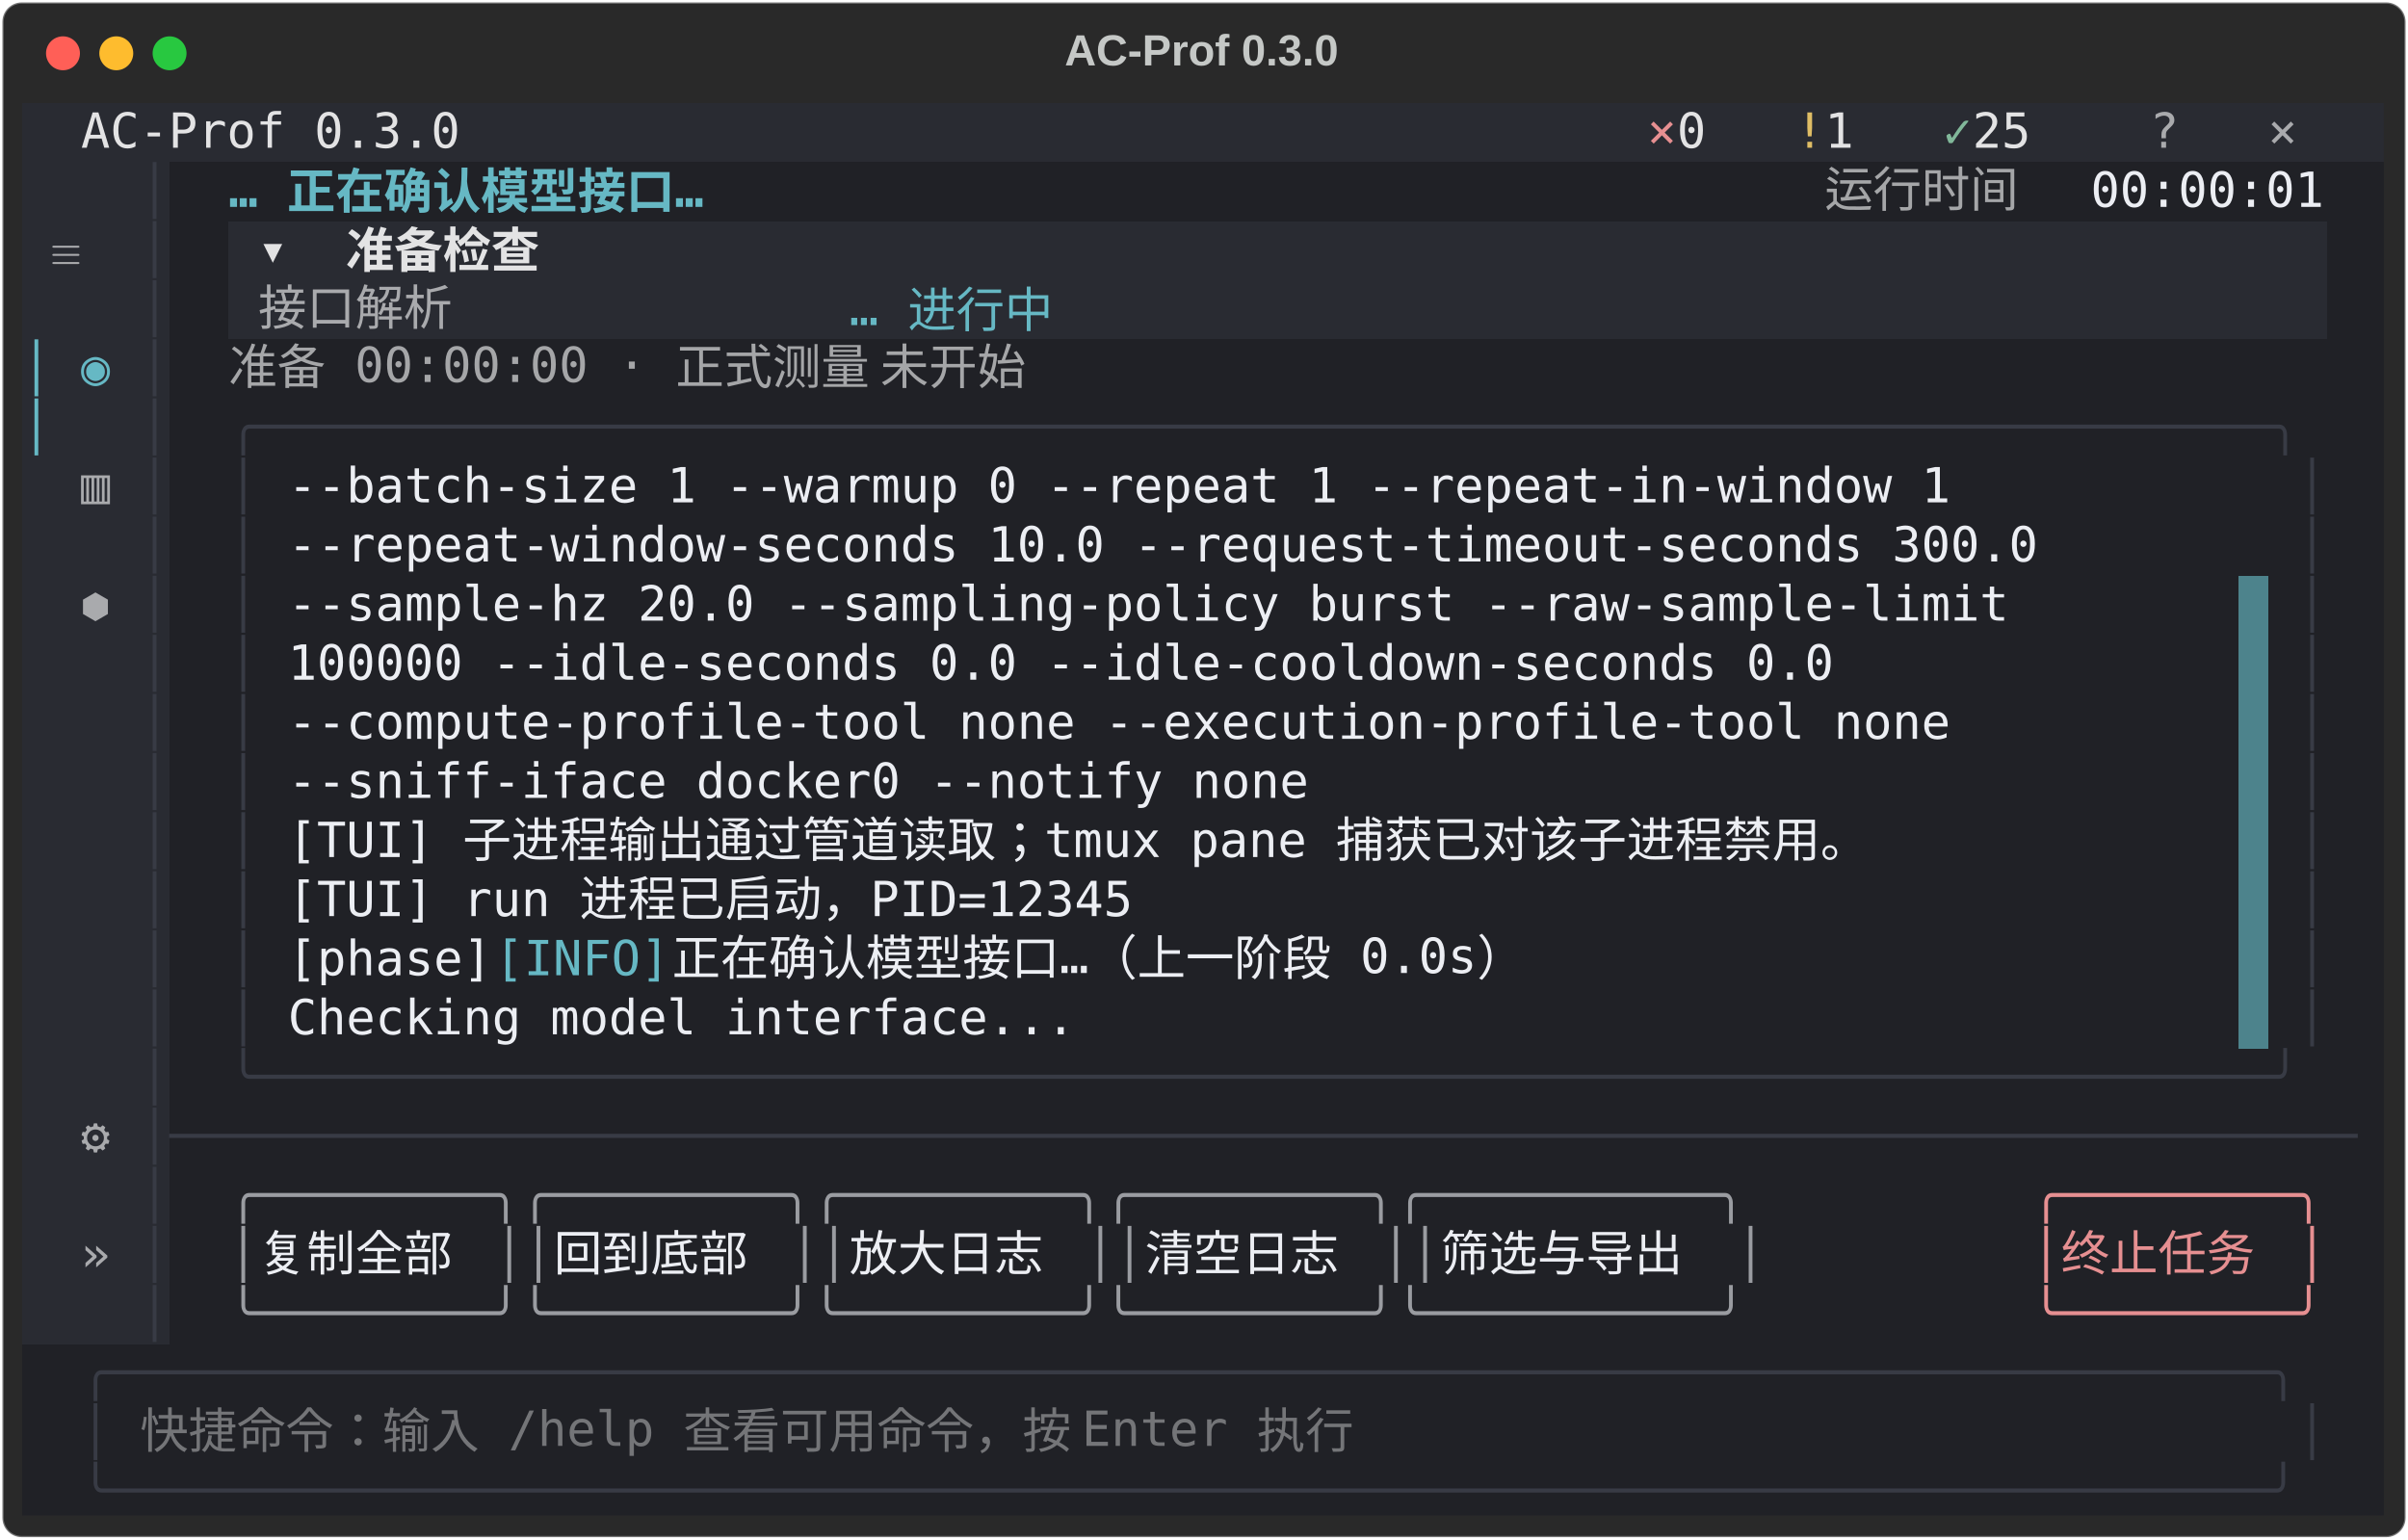
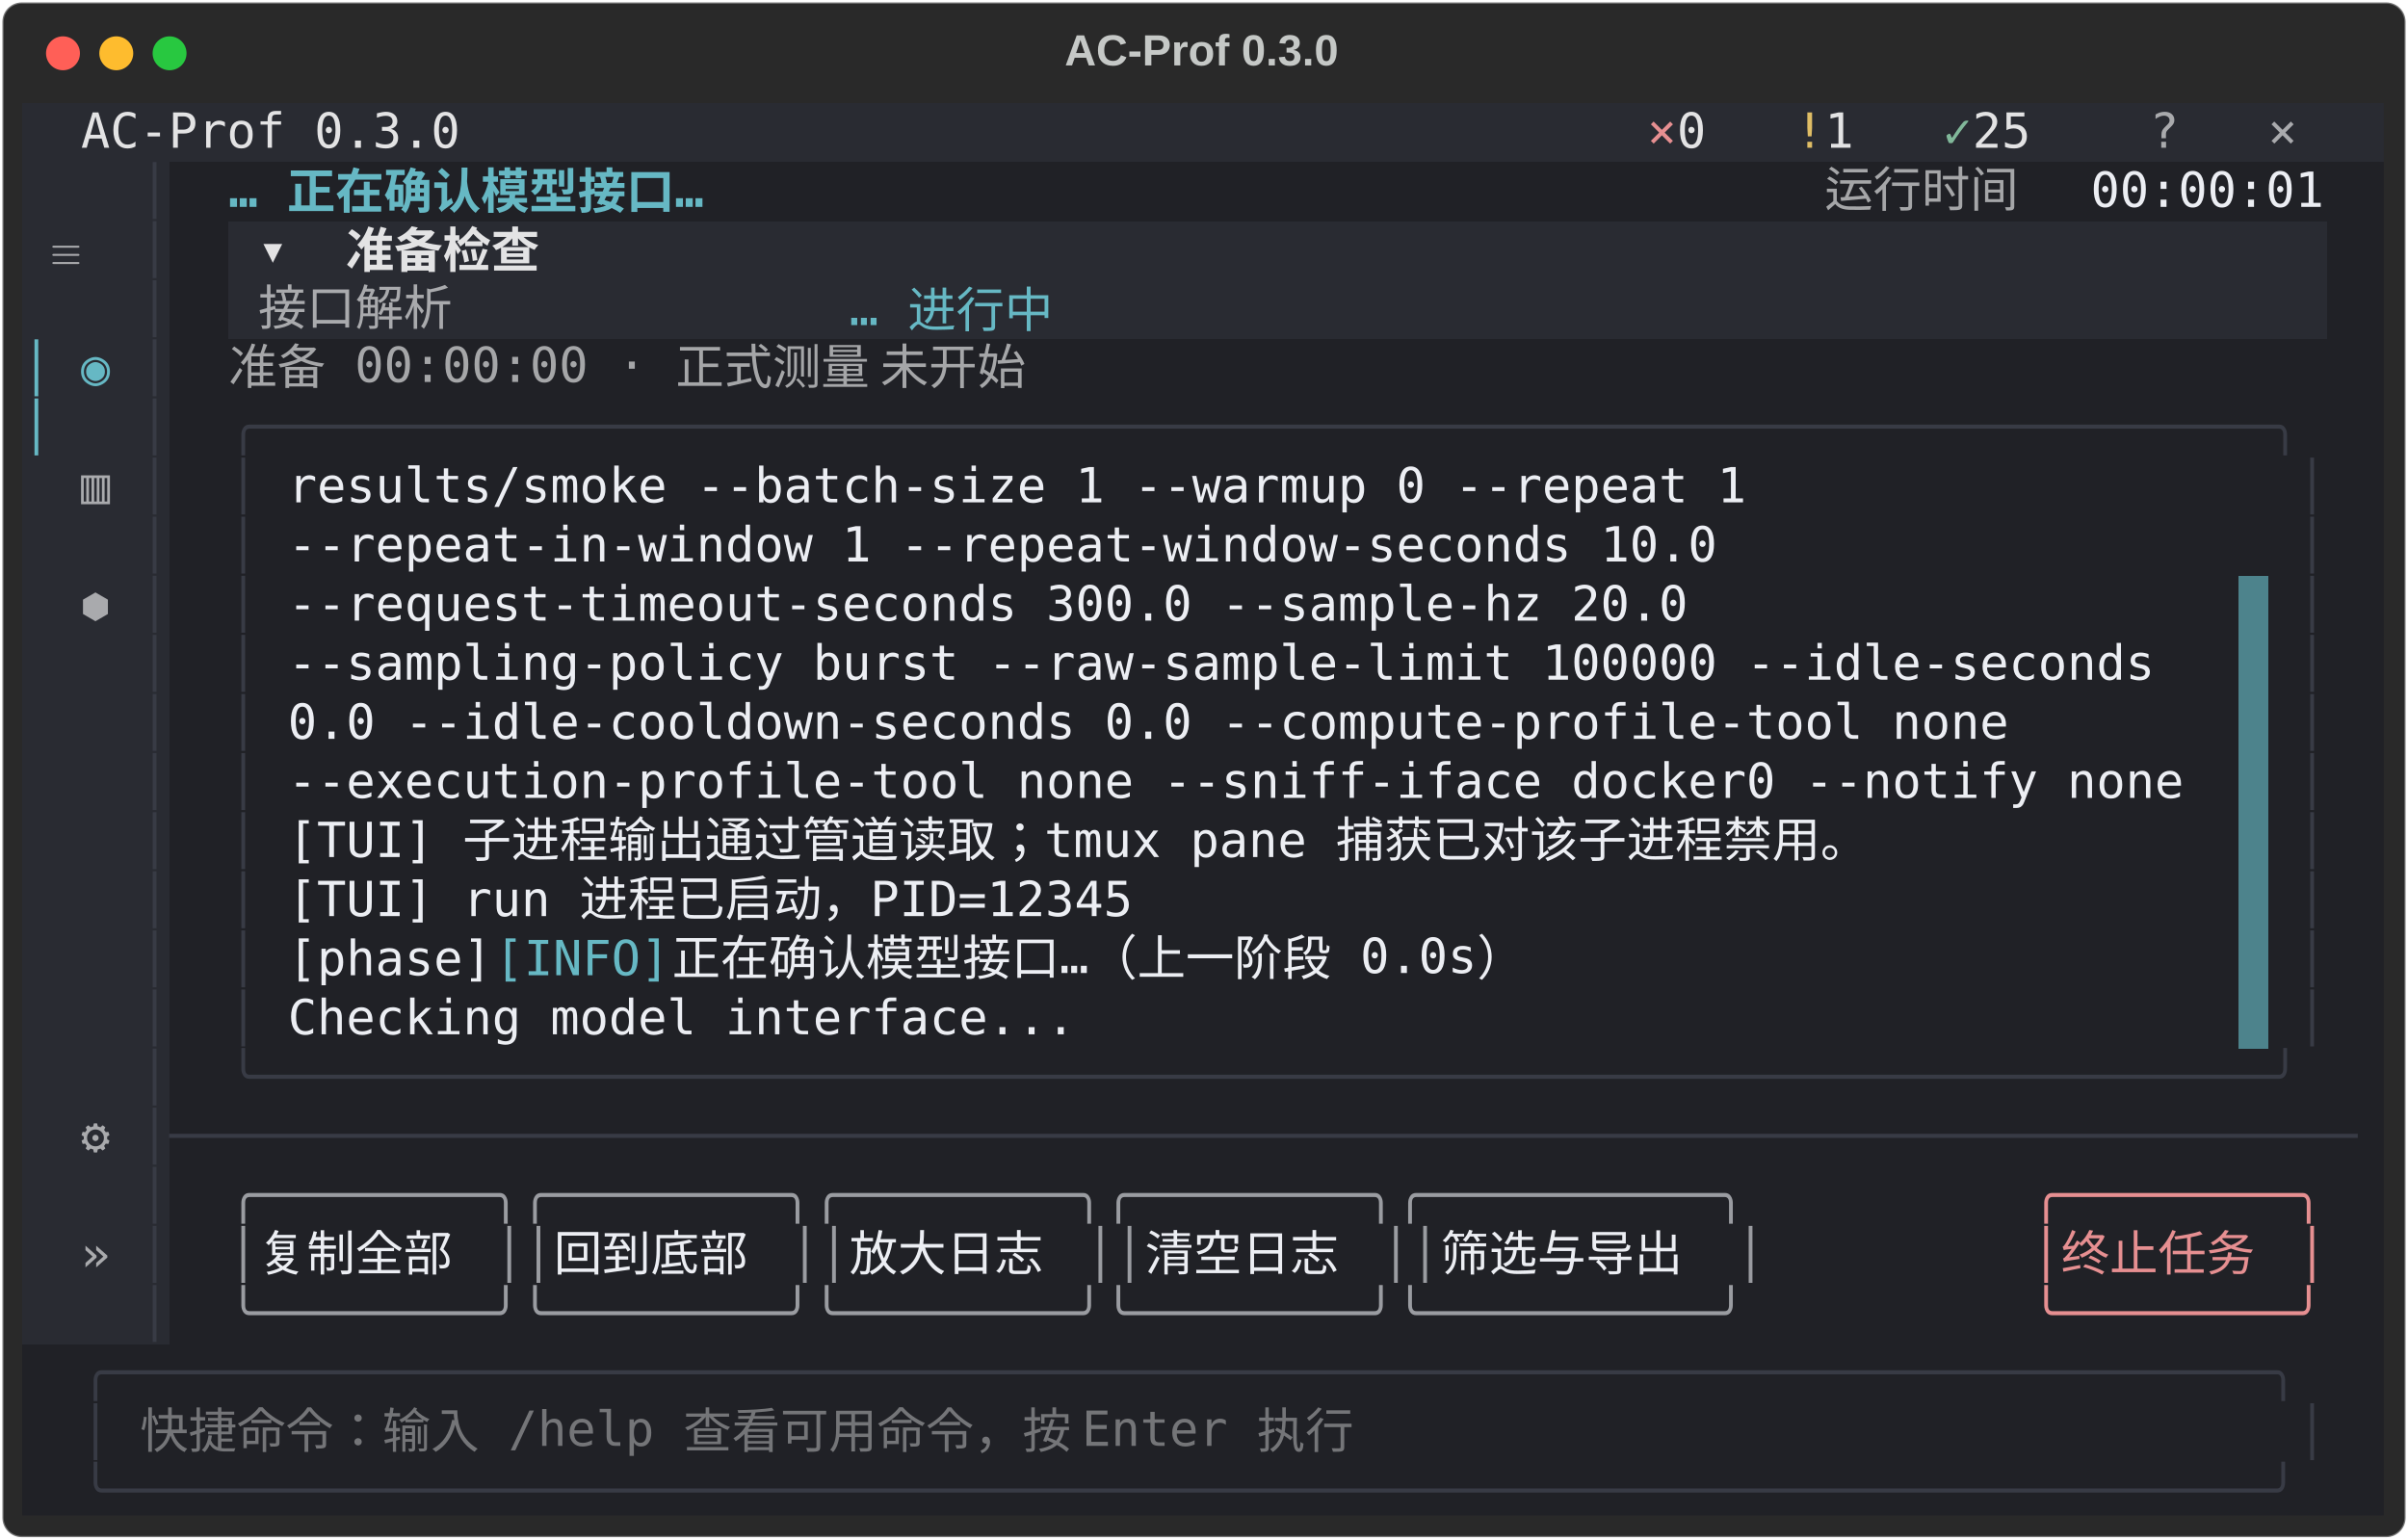
<svg xmlns="http://www.w3.org/2000/svg" class="rich-terminal" viewBox="0 0 994 635.6">
  <style>

    @font-face {
        font-family: "Fira Code";
        src: local("FiraCode-Regular"),
                url("https://cdnjs.cloudflare.com/ajax/libs/firacode/6.2.0/woff2/FiraCode-Regular.woff2") format("woff2"),
                url("https://cdnjs.cloudflare.com/ajax/libs/firacode/6.2.0/woff/FiraCode-Regular.woff") format("woff");
        font-style: normal;
        font-weight: 400;
    }
    @font-face {
        font-family: "Fira Code";
        src: local("FiraCode-Bold"),
                url("https://cdnjs.cloudflare.com/ajax/libs/firacode/6.2.0/woff2/FiraCode-Bold.woff2") format("woff2"),
                url("https://cdnjs.cloudflare.com/ajax/libs/firacode/6.2.0/woff/FiraCode-Bold.woff") format("woff");
        font-style: bold;
        font-weight: 700;
    }

    .terminal-matrix {
        font-family: Fira Code, monospace;
        font-size: 20px;
        line-height: 24.4px;
        font-variant-east-asian: full-width;
    }

    .terminal-title {
        font-size: 18px;
        font-weight: bold;
        font-family: arial;
    }

    .terminal-r1 { fill: #c5c8c6 }
.terminal-r2 { fill: #e3e3e4 }
.terminal-r3 { fill: #e68f91 }
.terminal-r4 { fill: #dfbd65 }
.terminal-r5 { fill: #81b89a }
.terminal-r6 { fill: #a9aaad }
.terminal-r7 { fill: #383b45 }
.terminal-r8 { fill: #66b8c4;font-weight: bold }
.terminal-r9 { fill: #a5a6a8 }
.terminal-r10 { fill: #eceef3 }
.terminal-r11 { fill: #292b32 }
.terminal-r12 { fill: #e3e3e4;font-weight: bold }
.terminal-r13 { fill: #66b8c4 }
.terminal-r14 { fill: #9a9ca1 }
.terminal-r15 { fill: #747578 }
    </style>
  <defs>
    <clipPath id="terminal-clip-terminal">
      <rect x="0" y="0" width="975.0" height="584.6" />
    </clipPath>
    <clipPath id="terminal-line-0">
      <rect x="0" y="1.5" width="976" height="24.65" />
    </clipPath>
    <clipPath id="terminal-line-1">
      <rect x="0" y="25.9" width="976" height="24.65" />
    </clipPath>
    <clipPath id="terminal-line-2">
      <rect x="0" y="50.3" width="976" height="24.65" />
    </clipPath>
    <clipPath id="terminal-line-3">
      <rect x="0" y="74.7" width="976" height="24.65" />
    </clipPath>
    <clipPath id="terminal-line-4">
      <rect x="0" y="99.1" width="976" height="24.65" />
    </clipPath>
    <clipPath id="terminal-line-5">
      <rect x="0" y="123.5" width="976" height="24.65" />
    </clipPath>
    <clipPath id="terminal-line-6">
      <rect x="0" y="147.9" width="976" height="24.65" />
    </clipPath>
    <clipPath id="terminal-line-7">
      <rect x="0" y="172.3" width="976" height="24.65" />
    </clipPath>
    <clipPath id="terminal-line-8">
      <rect x="0" y="196.7" width="976" height="24.65" />
    </clipPath>
    <clipPath id="terminal-line-9">
      <rect x="0" y="221.1" width="976" height="24.65" />
    </clipPath>
    <clipPath id="terminal-line-10">
      <rect x="0" y="245.5" width="976" height="24.65" />
    </clipPath>
    <clipPath id="terminal-line-11">
      <rect x="0" y="269.9" width="976" height="24.65" />
    </clipPath>
    <clipPath id="terminal-line-12">
      <rect x="0" y="294.3" width="976" height="24.65" />
    </clipPath>
    <clipPath id="terminal-line-13">
      <rect x="0" y="318.7" width="976" height="24.65" />
    </clipPath>
    <clipPath id="terminal-line-14">
      <rect x="0" y="343.1" width="976" height="24.65" />
    </clipPath>
    <clipPath id="terminal-line-15">
      <rect x="0" y="367.5" width="976" height="24.65" />
    </clipPath>
    <clipPath id="terminal-line-16">
      <rect x="0" y="391.9" width="976" height="24.65" />
    </clipPath>
    <clipPath id="terminal-line-17">
      <rect x="0" y="416.3" width="976" height="24.65" />
    </clipPath>
    <clipPath id="terminal-line-18">
      <rect x="0" y="440.7" width="976" height="24.65" />
    </clipPath>
    <clipPath id="terminal-line-19">
      <rect x="0" y="465.1" width="976" height="24.65" />
    </clipPath>
    <clipPath id="terminal-line-20">
      <rect x="0" y="489.5" width="976" height="24.65" />
    </clipPath>
    <clipPath id="terminal-line-21">
      <rect x="0" y="513.9" width="976" height="24.65" />
    </clipPath>
    <clipPath id="terminal-line-22">
      <rect x="0" y="538.3" width="976" height="24.65" />
    </clipPath>
  </defs>
  <rect fill="#292929" stroke="rgba(255,255,255,0.35)" stroke-width="1" x="1" y="1" width="992" height="633.6" rx="8" />
  <text class="terminal-title" fill="#c5c8c6" text-anchor="middle" x="496" y="27">AC-Prof 0.3.0</text>
  <g transform="translate(26,22)">
    <circle cx="0" cy="0" r="7" fill="#ff5f57" />
    <circle cx="22" cy="0" r="7" fill="#febc2e" />
    <circle cx="44" cy="0" r="7" fill="#28c840" />
  </g>
  <g transform="translate(9, 41)" clip-path="url(#terminal-clip-terminal)">
    <rect fill="#292b32" x="0" y="1.5" width="24.4" height="24.65" shape-rendering="crispEdges" />
    <rect fill="#292b32" x="24.4" y="1.5" width="158.6" height="24.65" shape-rendering="crispEdges" />
    <rect fill="#292b32" x="183" y="1.5" width="439.2" height="24.65" shape-rendering="crispEdges" />
    <rect fill="#292b32" x="622.2" y="1.5" width="48.8" height="24.65" shape-rendering="crispEdges" />
    <rect fill="#292b32" x="671" y="1.5" width="12.2" height="24.65" shape-rendering="crispEdges" />
    <rect fill="#292b32" x="683.2" y="1.5" width="24.4" height="24.65" shape-rendering="crispEdges" />
    <rect fill="#292b32" x="707.6" y="1.5" width="24.4" height="24.65" shape-rendering="crispEdges" />
    <rect fill="#292b32" x="732" y="1.5" width="12.2" height="24.65" shape-rendering="crispEdges" />
    <rect fill="#292b32" x="744.2" y="1.5" width="24.4" height="24.65" shape-rendering="crispEdges" />
    <rect fill="#292b32" x="768.6" y="1.5" width="24.4" height="24.65" shape-rendering="crispEdges" />
    <rect fill="#292b32" x="793" y="1.5" width="12.2" height="24.65" shape-rendering="crispEdges" />
    <rect fill="#292b32" x="805.2" y="1.5" width="36.6" height="24.65" shape-rendering="crispEdges" />
    <rect fill="#292b32" x="841.8" y="1.5" width="36.6" height="24.65" shape-rendering="crispEdges" />
    <rect fill="#292b32" x="878.4" y="1.5" width="36.6" height="24.65" shape-rendering="crispEdges" />
    <rect fill="#292b32" x="915" y="1.5" width="12.2" height="24.65" shape-rendering="crispEdges" />
    <rect fill="#292b32" x="927.2" y="1.5" width="36.6" height="24.65" shape-rendering="crispEdges" />
    <rect fill="#292b32" x="963.8" y="1.5" width="12.2" height="24.65" shape-rendering="crispEdges" />
    <rect fill="#292b32" x="0" y="25.9" width="48.8" height="24.65" shape-rendering="crispEdges" />
    <rect fill="#292b32" x="48.8" y="25.9" width="12.2" height="24.65" shape-rendering="crispEdges" />
    <rect fill="#202126" x="61" y="25.9" width="24.4" height="24.65" shape-rendering="crispEdges" />
    <rect fill="#202126" x="85.4" y="25.9" width="231.8" height="24.65" shape-rendering="crispEdges" />
    <rect fill="#202126" x="317.2" y="25.9" width="427" height="24.65" shape-rendering="crispEdges" />
    <rect fill="#202126" x="744.2" y="25.9" width="97.6" height="24.65" shape-rendering="crispEdges" />
    <rect fill="#202126" x="841.8" y="25.9" width="12.2" height="24.65" shape-rendering="crispEdges" />
    <rect fill="#202126" x="854" y="25.9" width="97.6" height="24.65" shape-rendering="crispEdges" />
    <rect fill="#202126" x="951.6" y="25.9" width="24.4" height="24.65" shape-rendering="crispEdges" />
    <rect fill="#292b32" x="0" y="50.3" width="12.2" height="24.65" shape-rendering="crispEdges" />
    <rect fill="#292b32" x="12.2" y="50.3" width="24.4" height="24.65" shape-rendering="crispEdges" />
    <rect fill="#292b32" x="36.6" y="50.3" width="12.2" height="24.65" shape-rendering="crispEdges" />
    <rect fill="#292b32" x="48.8" y="50.3" width="12.2" height="24.65" shape-rendering="crispEdges" />
    <rect fill="#202126" x="61" y="50.3" width="24.4" height="24.65" shape-rendering="crispEdges" />
    <rect fill="#292b32" x="85.4" y="50.3" width="12.2" height="24.65" shape-rendering="crispEdges" />
    <rect fill="#292b32" x="97.6" y="50.3" width="134.2" height="24.65" shape-rendering="crispEdges" />
    <rect fill="#292b32" x="231.8" y="50.3" width="719.8" height="24.65" shape-rendering="crispEdges" />
    <rect fill="#202126" x="951.6" y="50.3" width="24.4" height="24.65" shape-rendering="crispEdges" />
    <rect fill="#292b32" x="0" y="74.7" width="12.2" height="24.65" shape-rendering="crispEdges" />
    <rect fill="#292b32" x="12.2" y="74.7" width="36.6" height="24.65" shape-rendering="crispEdges" />
    <rect fill="#292b32" x="48.8" y="74.7" width="12.2" height="24.65" shape-rendering="crispEdges" />
    <rect fill="#202126" x="61" y="74.7" width="24.4" height="24.65" shape-rendering="crispEdges" />
    <rect fill="#292b32" x="85.4" y="74.7" width="12.2" height="24.65" shape-rendering="crispEdges" />
    <rect fill="#292b32" x="97.6" y="74.7" width="97.6" height="24.65" shape-rendering="crispEdges" />
    <rect fill="#292b32" x="195.2" y="74.7" width="146.4" height="24.65" shape-rendering="crispEdges" />
    <rect fill="#292b32" x="341.6" y="74.7" width="97.6" height="24.65" shape-rendering="crispEdges" />
    <rect fill="#292b32" x="439.2" y="74.7" width="512.4" height="24.65" shape-rendering="crispEdges" />
    <rect fill="#202126" x="951.6" y="74.7" width="24.4" height="24.65" shape-rendering="crispEdges" />
    <rect fill="#292b32" x="0" y="99.1" width="12.2" height="24.65" shape-rendering="crispEdges" />
    <rect fill="#292b32" x="12.2" y="99.1" width="12.2" height="24.65" shape-rendering="crispEdges" />
    <rect fill="#292b32" x="24.4" y="99.1" width="12.2" height="24.65" shape-rendering="crispEdges" />
    <rect fill="#292b32" x="36.6" y="99.1" width="12.2" height="24.65" shape-rendering="crispEdges" />
    <rect fill="#292b32" x="48.8" y="99.1" width="12.2" height="24.65" shape-rendering="crispEdges" />
    <rect fill="#202126" x="61" y="99.1" width="24.4" height="24.65" shape-rendering="crispEdges" />
    <rect fill="#202126" x="85.4" y="99.1" width="378.2" height="24.65" shape-rendering="crispEdges" />
    <rect fill="#202126" x="463.6" y="99.1" width="512.4" height="24.65" shape-rendering="crispEdges" />
    <rect fill="#292b32" x="0" y="123.5" width="12.2" height="24.65" shape-rendering="crispEdges" />
    <rect fill="#292b32" x="12.2" y="123.5" width="36.6" height="24.65" shape-rendering="crispEdges" />
    <rect fill="#292b32" x="48.8" y="123.5" width="12.2" height="24.65" shape-rendering="crispEdges" />
    <rect fill="#202126" x="61" y="123.5" width="24.4" height="24.65" shape-rendering="crispEdges" />
    <rect fill="#202126" x="85.4" y="123.5" width="866.2" height="24.65" shape-rendering="crispEdges" />
    <rect fill="#202126" x="951.6" y="123.5" width="24.4" height="24.65" shape-rendering="crispEdges" />
    <rect fill="#292b32" x="0" y="147.9" width="12.2" height="24.65" shape-rendering="crispEdges" />
    <rect fill="#292b32" x="12.2" y="147.9" width="12.2" height="24.65" shape-rendering="crispEdges" />
    <rect fill="#292b32" x="24.4" y="147.9" width="12.2" height="24.65" shape-rendering="crispEdges" />
    <rect fill="#292b32" x="36.6" y="147.9" width="12.2" height="24.65" shape-rendering="crispEdges" />
    <rect fill="#292b32" x="48.8" y="147.9" width="12.2" height="24.65" shape-rendering="crispEdges" />
    <rect fill="#202126" x="61" y="147.9" width="24.4" height="24.65" shape-rendering="crispEdges" />
    <rect fill="#202126" x="85.4" y="147.9" width="12.2" height="24.65" shape-rendering="crispEdges" />
    <rect fill="#202126" x="97.6" y="147.9" width="12.2" height="24.65" shape-rendering="crispEdges" />
    <rect fill="#202126" x="109.8" y="147.9" width="805.2" height="24.65" shape-rendering="crispEdges" />
    <rect fill="#202126" x="915" y="147.9" width="12.2" height="24.65" shape-rendering="crispEdges" />
    <rect fill="#202126" x="927.2" y="147.9" width="12.2" height="24.65" shape-rendering="crispEdges" />
    <rect fill="#202126" x="939.4" y="147.9" width="12.2" height="24.65" shape-rendering="crispEdges" />
    <rect fill="#202126" x="951.6" y="147.9" width="24.4" height="24.65" shape-rendering="crispEdges" />
    <rect fill="#292b32" x="0" y="172.3" width="12.2" height="24.65" shape-rendering="crispEdges" />
    <rect fill="#292b32" x="12.2" y="172.3" width="36.6" height="24.65" shape-rendering="crispEdges" />
    <rect fill="#292b32" x="48.8" y="172.3" width="12.2" height="24.65" shape-rendering="crispEdges" />
    <rect fill="#202126" x="61" y="172.3" width="24.4" height="24.65" shape-rendering="crispEdges" />
    <rect fill="#202126" x="85.4" y="172.3" width="12.2" height="24.65" shape-rendering="crispEdges" />
    <rect fill="#202126" x="97.6" y="172.3" width="12.2" height="24.65" shape-rendering="crispEdges" />
    <rect fill="#202126" x="109.8" y="172.3" width="805.2" height="24.65" shape-rendering="crispEdges" />
    <rect fill="#202126" x="915" y="172.3" width="12.2" height="24.65" shape-rendering="crispEdges" />
    <rect fill="#202126" x="927.2" y="172.3" width="12.2" height="24.65" shape-rendering="crispEdges" />
    <rect fill="#202126" x="939.4" y="172.3" width="12.2" height="24.65" shape-rendering="crispEdges" />
    <rect fill="#202126" x="951.6" y="172.3" width="24.4" height="24.65" shape-rendering="crispEdges" />
    <rect fill="#292b32" x="0" y="196.7" width="12.2" height="24.65" shape-rendering="crispEdges" />
    <rect fill="#292b32" x="12.2" y="196.7" width="12.2" height="24.65" shape-rendering="crispEdges" />
    <rect fill="#292b32" x="24.4" y="196.7" width="12.2" height="24.65" shape-rendering="crispEdges" />
    <rect fill="#292b32" x="36.6" y="196.7" width="12.2" height="24.65" shape-rendering="crispEdges" />
    <rect fill="#292b32" x="48.8" y="196.7" width="12.2" height="24.65" shape-rendering="crispEdges" />
    <rect fill="#202126" x="61" y="196.7" width="24.4" height="24.65" shape-rendering="crispEdges" />
    <rect fill="#202126" x="85.4" y="196.7" width="12.2" height="24.65" shape-rendering="crispEdges" />
    <rect fill="#202126" x="97.6" y="196.7" width="12.2" height="24.65" shape-rendering="crispEdges" />
    <rect fill="#202126" x="109.8" y="196.7" width="805.2" height="24.65" shape-rendering="crispEdges" />
    <rect fill="#4d838c" x="915" y="196.7" width="12.2" height="24.65" shape-rendering="crispEdges" />
    <rect fill="#202126" x="927.2" y="196.7" width="12.2" height="24.65" shape-rendering="crispEdges" />
    <rect fill="#202126" x="939.4" y="196.7" width="12.2" height="24.65" shape-rendering="crispEdges" />
    <rect fill="#202126" x="951.6" y="196.7" width="24.4" height="24.65" shape-rendering="crispEdges" />
    <rect fill="#292b32" x="0" y="221.1" width="12.2" height="24.65" shape-rendering="crispEdges" />
    <rect fill="#292b32" x="12.2" y="221.1" width="36.6" height="24.65" shape-rendering="crispEdges" />
    <rect fill="#292b32" x="48.8" y="221.1" width="12.2" height="24.65" shape-rendering="crispEdges" />
    <rect fill="#202126" x="61" y="221.1" width="24.4" height="24.65" shape-rendering="crispEdges" />
    <rect fill="#202126" x="85.4" y="221.1" width="12.2" height="24.65" shape-rendering="crispEdges" />
    <rect fill="#202126" x="97.6" y="221.1" width="12.2" height="24.65" shape-rendering="crispEdges" />
    <rect fill="#202126" x="109.8" y="221.1" width="805.2" height="24.65" shape-rendering="crispEdges" />
    <rect fill="#4d838c" x="915" y="221.1" width="12.2" height="24.65" shape-rendering="crispEdges" />
    <rect fill="#202126" x="927.2" y="221.1" width="12.2" height="24.65" shape-rendering="crispEdges" />
    <rect fill="#202126" x="939.4" y="221.1" width="12.2" height="24.65" shape-rendering="crispEdges" />
    <rect fill="#202126" x="951.6" y="221.1" width="24.4" height="24.65" shape-rendering="crispEdges" />
    <rect fill="#292b32" x="0" y="245.5" width="48.8" height="24.65" shape-rendering="crispEdges" />
    <rect fill="#292b32" x="48.8" y="245.5" width="12.2" height="24.65" shape-rendering="crispEdges" />
    <rect fill="#202126" x="61" y="245.5" width="24.4" height="24.65" shape-rendering="crispEdges" />
    <rect fill="#202126" x="85.4" y="245.5" width="12.2" height="24.65" shape-rendering="crispEdges" />
    <rect fill="#202126" x="97.6" y="245.5" width="12.2" height="24.65" shape-rendering="crispEdges" />
    <rect fill="#202126" x="109.8" y="245.5" width="805.2" height="24.65" shape-rendering="crispEdges" />
    <rect fill="#4d838c" x="915" y="245.5" width="12.2" height="24.65" shape-rendering="crispEdges" />
    <rect fill="#202126" x="927.2" y="245.5" width="12.2" height="24.65" shape-rendering="crispEdges" />
    <rect fill="#202126" x="939.4" y="245.5" width="12.2" height="24.65" shape-rendering="crispEdges" />
    <rect fill="#202126" x="951.6" y="245.5" width="24.4" height="24.65" shape-rendering="crispEdges" />
    <rect fill="#292b32" x="0" y="269.9" width="0" height="24.65" shape-rendering="crispEdges" />
    <rect fill="#292b32" x="0" y="269.9" width="48.8" height="24.65" shape-rendering="crispEdges" />
    <rect fill="#292b32" x="48.8" y="269.9" width="12.2" height="24.65" shape-rendering="crispEdges" />
    <rect fill="#202126" x="61" y="269.9" width="24.4" height="24.65" shape-rendering="crispEdges" />
    <rect fill="#202126" x="85.4" y="269.9" width="12.2" height="24.65" shape-rendering="crispEdges" />
    <rect fill="#202126" x="97.6" y="269.9" width="12.2" height="24.65" shape-rendering="crispEdges" />
    <rect fill="#202126" x="109.8" y="269.9" width="805.2" height="24.65" shape-rendering="crispEdges" />
    <rect fill="#4d838c" x="915" y="269.9" width="12.2" height="24.65" shape-rendering="crispEdges" />
    <rect fill="#202126" x="927.2" y="269.9" width="12.2" height="24.65" shape-rendering="crispEdges" />
    <rect fill="#202126" x="939.4" y="269.9" width="12.2" height="24.65" shape-rendering="crispEdges" />
    <rect fill="#202126" x="951.6" y="269.9" width="24.4" height="24.65" shape-rendering="crispEdges" />
    <rect fill="#292b32" x="0" y="294.3" width="48.8" height="24.65" shape-rendering="crispEdges" />
    <rect fill="#292b32" x="48.8" y="294.3" width="12.2" height="24.65" shape-rendering="crispEdges" />
    <rect fill="#202126" x="61" y="294.3" width="24.4" height="24.65" shape-rendering="crispEdges" />
    <rect fill="#202126" x="85.4" y="294.3" width="12.2" height="24.65" shape-rendering="crispEdges" />
    <rect fill="#202126" x="97.6" y="294.3" width="12.2" height="24.65" shape-rendering="crispEdges" />
    <rect fill="#202126" x="109.8" y="294.3" width="805.2" height="24.65" shape-rendering="crispEdges" />
    <rect fill="#4d838c" x="915" y="294.3" width="12.2" height="24.65" shape-rendering="crispEdges" />
    <rect fill="#202126" x="927.2" y="294.3" width="12.2" height="24.65" shape-rendering="crispEdges" />
    <rect fill="#202126" x="939.4" y="294.3" width="12.2" height="24.65" shape-rendering="crispEdges" />
    <rect fill="#202126" x="951.6" y="294.3" width="24.4" height="24.65" shape-rendering="crispEdges" />
    <rect fill="#292b32" x="0" y="318.7" width="48.8" height="24.65" shape-rendering="crispEdges" />
    <rect fill="#292b32" x="48.8" y="318.7" width="12.2" height="24.65" shape-rendering="crispEdges" />
    <rect fill="#202126" x="61" y="318.7" width="24.4" height="24.65" shape-rendering="crispEdges" />
    <rect fill="#202126" x="85.4" y="318.7" width="12.2" height="24.65" shape-rendering="crispEdges" />
    <rect fill="#202126" x="97.6" y="318.7" width="12.2" height="24.65" shape-rendering="crispEdges" />
    <rect fill="#202126" x="109.8" y="318.7" width="805.2" height="24.65" shape-rendering="crispEdges" />
    <rect fill="#4d838c" x="915" y="318.7" width="12.2" height="24.65" shape-rendering="crispEdges" />
    <rect fill="#202126" x="927.2" y="318.7" width="12.2" height="24.65" shape-rendering="crispEdges" />
    <rect fill="#202126" x="939.4" y="318.7" width="12.2" height="24.65" shape-rendering="crispEdges" />
    <rect fill="#202126" x="951.6" y="318.7" width="24.4" height="24.65" shape-rendering="crispEdges" />
    <rect fill="#292b32" x="0" y="343.1" width="48.8" height="24.65" shape-rendering="crispEdges" />
    <rect fill="#292b32" x="48.8" y="343.1" width="12.2" height="24.65" shape-rendering="crispEdges" />
    <rect fill="#202126" x="61" y="343.1" width="24.4" height="24.65" shape-rendering="crispEdges" />
    <rect fill="#202126" x="85.4" y="343.1" width="12.2" height="24.65" shape-rendering="crispEdges" />
    <rect fill="#202126" x="97.6" y="343.1" width="12.2" height="24.65" shape-rendering="crispEdges" />
    <rect fill="#202126" x="109.8" y="343.1" width="85.4" height="24.65" shape-rendering="crispEdges" />
    <rect fill="#202126" x="195.2" y="343.1" width="73.2" height="24.65" shape-rendering="crispEdges" />
    <rect fill="#202126" x="268.4" y="343.1" width="646.6" height="24.65" shape-rendering="crispEdges" />
    <rect fill="#4d838c" x="915" y="343.1" width="12.2" height="24.65" shape-rendering="crispEdges" />
    <rect fill="#202126" x="927.2" y="343.1" width="12.2" height="24.65" shape-rendering="crispEdges" />
    <rect fill="#202126" x="939.4" y="343.1" width="12.2" height="24.65" shape-rendering="crispEdges" />
    <rect fill="#202126" x="951.6" y="343.1" width="24.4" height="24.65" shape-rendering="crispEdges" />
    <rect fill="#292b32" x="0" y="367.5" width="48.8" height="24.65" shape-rendering="crispEdges" />
    <rect fill="#292b32" x="48.8" y="367.5" width="12.2" height="24.65" shape-rendering="crispEdges" />
    <rect fill="#202126" x="61" y="367.5" width="24.4" height="24.65" shape-rendering="crispEdges" />
    <rect fill="#202126" x="85.4" y="367.5" width="12.2" height="24.65" shape-rendering="crispEdges" />
    <rect fill="#202126" x="97.6" y="367.5" width="12.2" height="24.65" shape-rendering="crispEdges" />
    <rect fill="#202126" x="109.8" y="367.5" width="805.2" height="24.65" shape-rendering="crispEdges" />
    <rect fill="#4d838c" x="915" y="367.5" width="12.2" height="24.65" shape-rendering="crispEdges" />
    <rect fill="#202126" x="927.2" y="367.5" width="12.2" height="24.65" shape-rendering="crispEdges" />
    <rect fill="#202126" x="939.4" y="367.5" width="12.2" height="24.65" shape-rendering="crispEdges" />
    <rect fill="#202126" x="951.6" y="367.5" width="24.4" height="24.65" shape-rendering="crispEdges" />
    <rect fill="#292b32" x="0" y="391.9" width="48.8" height="24.65" shape-rendering="crispEdges" />
    <rect fill="#292b32" x="48.8" y="391.9" width="12.2" height="24.65" shape-rendering="crispEdges" />
    <rect fill="#202126" x="61" y="391.9" width="24.4" height="24.65" shape-rendering="crispEdges" />
    <rect fill="#202126" x="85.4" y="391.9" width="866.2" height="24.65" shape-rendering="crispEdges" />
    <rect fill="#202126" x="951.6" y="391.9" width="24.4" height="24.65" shape-rendering="crispEdges" />
    <rect fill="#292b32" x="0" y="416.3" width="12.2" height="24.65" shape-rendering="crispEdges" />
    <rect fill="#292b32" x="12.2" y="416.3" width="12.2" height="24.65" shape-rendering="crispEdges" />
    <rect fill="#292b32" x="24.4" y="416.3" width="12.2" height="24.65" shape-rendering="crispEdges" />
    <rect fill="#292b32" x="36.6" y="416.3" width="12.2" height="24.65" shape-rendering="crispEdges" />
    <rect fill="#292b32" x="48.8" y="416.3" width="12.2" height="24.65" shape-rendering="crispEdges" />
    <rect fill="#202126" x="61" y="416.3" width="915" height="24.65" shape-rendering="crispEdges" />
    <rect fill="#292b32" x="0" y="440.7" width="12.2" height="24.65" shape-rendering="crispEdges" />
    <rect fill="#292b32" x="12.2" y="440.7" width="36.6" height="24.65" shape-rendering="crispEdges" />
    <rect fill="#292b32" x="48.8" y="440.7" width="12.2" height="24.65" shape-rendering="crispEdges" />
    <rect fill="#202126" x="61" y="440.7" width="24.4" height="24.65" shape-rendering="crispEdges" />
    <rect fill="#202126" x="85.4" y="440.7" width="634.4" height="24.65" shape-rendering="crispEdges" />
    <rect fill="#202126" x="719.8" y="440.7" width="109.8" height="24.65" shape-rendering="crispEdges" />
    <rect fill="#202126" x="829.6" y="440.7" width="122" height="24.65" shape-rendering="crispEdges" />
    <rect fill="#202126" x="951.6" y="440.7" width="24.4" height="24.65" shape-rendering="crispEdges" />
    <rect fill="#292b32" x="0" y="465.1" width="12.2" height="24.65" shape-rendering="crispEdges" />
    <rect fill="#292b32" x="12.2" y="465.1" width="12.2" height="24.65" shape-rendering="crispEdges" />
    <rect fill="#292b32" x="24.4" y="465.1" width="12.2" height="24.65" shape-rendering="crispEdges" />
    <rect fill="#292b32" x="36.6" y="465.1" width="12.2" height="24.65" shape-rendering="crispEdges" />
    <rect fill="#292b32" x="48.8" y="465.1" width="12.2" height="24.65" shape-rendering="crispEdges" />
    <rect fill="#202126" x="61" y="465.1" width="24.4" height="24.65" shape-rendering="crispEdges" />
    <rect fill="#202126" x="85.4" y="465.1" width="12.2" height="24.65" shape-rendering="crispEdges" />
    <rect fill="#202126" x="97.6" y="465.1" width="97.6" height="24.65" shape-rendering="crispEdges" />
    <rect fill="#202126" x="195.2" y="465.1" width="24.4" height="24.65" shape-rendering="crispEdges" />
    <rect fill="#202126" x="219.6" y="465.1" width="97.6" height="24.65" shape-rendering="crispEdges" />
    <rect fill="#202126" x="317.2" y="465.1" width="24.4" height="24.65" shape-rendering="crispEdges" />
    <rect fill="#202126" x="341.6" y="465.1" width="97.6" height="24.65" shape-rendering="crispEdges" />
    <rect fill="#202126" x="439.2" y="465.1" width="24.4" height="24.65" shape-rendering="crispEdges" />
    <rect fill="#202126" x="463.6" y="465.1" width="97.6" height="24.65" shape-rendering="crispEdges" />
    <rect fill="#202126" x="561.2" y="465.1" width="24.4" height="24.65" shape-rendering="crispEdges" />
    <rect fill="#202126" x="585.6" y="465.1" width="122" height="24.65" shape-rendering="crispEdges" />
    <rect fill="#202126" x="707.6" y="465.1" width="12.2" height="24.65" shape-rendering="crispEdges" />
    <rect fill="#202126" x="719.8" y="465.1" width="109.8" height="24.65" shape-rendering="crispEdges" />
    <rect fill="#202126" x="829.6" y="465.1" width="12.2" height="24.65" shape-rendering="crispEdges" />
    <rect fill="#202126" x="841.8" y="465.1" width="97.6" height="24.65" shape-rendering="crispEdges" />
    <rect fill="#202126" x="939.4" y="465.1" width="12.2" height="24.65" shape-rendering="crispEdges" />
    <rect fill="#202126" x="951.6" y="465.1" width="24.4" height="24.65" shape-rendering="crispEdges" />
    <rect fill="#292b32" x="0" y="489.5" width="48.8" height="24.65" shape-rendering="crispEdges" />
    <rect fill="#292b32" x="48.8" y="489.5" width="12.2" height="24.65" shape-rendering="crispEdges" />
    <rect fill="#202126" x="61" y="489.5" width="24.4" height="24.65" shape-rendering="crispEdges" />
    <rect fill="#202126" x="85.4" y="489.5" width="634.4" height="24.65" shape-rendering="crispEdges" />
    <rect fill="#202126" x="719.8" y="489.5" width="109.8" height="24.65" shape-rendering="crispEdges" />
    <rect fill="#202126" x="829.6" y="489.5" width="122" height="24.65" shape-rendering="crispEdges" />
    <rect fill="#202126" x="951.6" y="489.5" width="24.4" height="24.65" shape-rendering="crispEdges" />
    <rect fill="#202126" x="0" y="513.9" width="24.4" height="24.65" shape-rendering="crispEdges" />
    <rect fill="#202126" x="24.4" y="513.9" width="927.2" height="24.65" shape-rendering="crispEdges" />
    <rect fill="#202126" x="951.6" y="513.9" width="24.4" height="24.65" shape-rendering="crispEdges" />
    <rect fill="#202126" x="0" y="538.3" width="24.4" height="24.65" shape-rendering="crispEdges" />
    <rect fill="#202126" x="24.4" y="538.3" width="12.2" height="24.65" shape-rendering="crispEdges" />
    <rect fill="#202126" x="36.6" y="538.3" width="12.2" height="24.65" shape-rendering="crispEdges" />
    <rect fill="#202126" x="48.8" y="538.3" width="585.6" height="24.65" shape-rendering="crispEdges" />
    <rect fill="#202126" x="634.4" y="538.3" width="292.8" height="24.65" shape-rendering="crispEdges" />
    <rect fill="#202126" x="927.2" y="538.3" width="12.2" height="24.65" shape-rendering="crispEdges" />
    <rect fill="#202126" x="939.4" y="538.3" width="12.2" height="24.65" shape-rendering="crispEdges" />
    <rect fill="#202126" x="951.6" y="538.3" width="24.4" height="24.65" shape-rendering="crispEdges" />
    <rect fill="#202126" x="0" y="562.7" width="24.4" height="24.65" shape-rendering="crispEdges" />
    <rect fill="#202126" x="24.4" y="562.7" width="927.2" height="24.65" shape-rendering="crispEdges" />
    <rect fill="#202126" x="951.6" y="562.7" width="24.4" height="24.65" shape-rendering="crispEdges" />
    <g class="terminal-matrix">
      <text class="terminal-r2" x="24.4" y="20" textLength="158.6" clip-path="url(#terminal-line-0)">AC-Prof 0.3.0</text>
      <text class="terminal-r3" x="671" y="20" textLength="12.2" clip-path="url(#terminal-line-0)">×</text>
      <text class="terminal-r2" x="683.2" y="20" textLength="24.4" clip-path="url(#terminal-line-0)"> 0</text>
      <text class="terminal-r4" x="732" y="20" textLength="12.2" clip-path="url(#terminal-line-0)">!</text>
      <text class="terminal-r2" x="744.2" y="20" textLength="24.4" clip-path="url(#terminal-line-0)"> 1</text>
      <text class="terminal-r5" x="793" y="20" textLength="12.2" clip-path="url(#terminal-line-0)">✓</text>
      <text class="terminal-r2" x="805.2" y="20" textLength="36.6" clip-path="url(#terminal-line-0)"> 25</text>
      <text class="terminal-r6" x="878.4" y="20" textLength="36.6" clip-path="url(#terminal-line-0)"> ? </text>
      <text class="terminal-r6" x="927.2" y="20" textLength="36.6" clip-path="url(#terminal-line-0)"> × </text>
      <text class="terminal-r1" x="976" y="20" textLength="12.2" clip-path="url(#terminal-line-0)">
</text>
      <text class="terminal-r7" x="48.8" y="44.4" textLength="12.2" clip-path="url(#terminal-line-1)">│</text>
      <text class="terminal-r8" x="85.4" y="44.4" textLength="134.2" clip-path="url(#terminal-line-1)">… 正在确认模型接口…</text>
      <text class="terminal-r9" x="744.2" y="44.4" textLength="48.8" clip-path="url(#terminal-line-1)">运行时间</text>
      <text class="terminal-r10" x="854" y="44.4" textLength="97.6" clip-path="url(#terminal-line-1)">00:00:01</text>
      <text class="terminal-r1" x="976" y="44.4" textLength="12.2" clip-path="url(#terminal-line-1)">
</text>
      <text class="terminal-r11" x="0" y="68.8" textLength="12.2" clip-path="url(#terminal-line-2)">│</text>
      <text class="terminal-r6" x="12.2" y="68.8" textLength="12.2" clip-path="url(#terminal-line-2)">☰</text>
      <text class="terminal-r7" x="48.8" y="68.8" textLength="12.2" clip-path="url(#terminal-line-2)">│</text>
      <text class="terminal-r12" x="97.6" y="68.8" textLength="85.4" clip-path="url(#terminal-line-2)">▾  准备检查</text>
      <text class="terminal-r1" x="976" y="68.8" textLength="12.2" clip-path="url(#terminal-line-2)">
</text>
      <text class="terminal-r11" x="0" y="93.2" textLength="12.2" clip-path="url(#terminal-line-3)">│</text>
      <text class="terminal-r7" x="48.8" y="93.2" textLength="12.2" clip-path="url(#terminal-line-3)">│</text>
      <text class="terminal-r6" x="97.6" y="93.2" textLength="48.8" clip-path="url(#terminal-line-3)">接口解析</text>
      <text class="terminal-r13" x="341.6" y="93.2" textLength="61" clip-path="url(#terminal-line-3)">… 进行中</text>
      <text class="terminal-r1" x="976" y="93.2" textLength="12.2" clip-path="url(#terminal-line-3)">
</text>
      <text class="terminal-r13" x="0" y="117.6" textLength="12.2" clip-path="url(#terminal-line-4)">│</text>
      <text class="terminal-r8" x="24.4" y="117.6" textLength="12.2" clip-path="url(#terminal-line-4)">◉</text>
      <text class="terminal-r7" x="48.8" y="117.6" textLength="12.2" clip-path="url(#terminal-line-4)">│</text>
      <text class="terminal-r9" x="85.4" y="117.6" textLength="268.4" clip-path="url(#terminal-line-4)">准备 00:00:00 · 正式测量 未开始</text>
      <text class="terminal-r1" x="976" y="117.6" textLength="12.2" clip-path="url(#terminal-line-4)">
</text>
      <text class="terminal-r13" x="0" y="142" textLength="12.2" clip-path="url(#terminal-line-5)">│</text>
      <text class="terminal-r7" x="48.8" y="142" textLength="12.2" clip-path="url(#terminal-line-5)">│</text>
      <text class="terminal-r7" x="85.4" y="142" textLength="866.2" clip-path="url(#terminal-line-5)">╭─────────────────────────────────────────────────────────────────────╮</text>
      <text class="terminal-r1" x="976" y="142" textLength="12.2" clip-path="url(#terminal-line-5)">
</text>
      <text class="terminal-r11" x="0" y="166.4" textLength="12.2" clip-path="url(#terminal-line-6)">│</text>
      <text class="terminal-r6" x="24.4" y="166.4" textLength="12.2" clip-path="url(#terminal-line-6)">▥</text>
      <text class="terminal-r7" x="48.8" y="166.4" textLength="12.2" clip-path="url(#terminal-line-6)">│</text>
      <text class="terminal-r7" x="85.4" y="166.4" textLength="12.2" clip-path="url(#terminal-line-6)">│</text>
-       <text class="terminal-r10" x="109.8" y="166.4" textLength="805.2" clip-path="url(#terminal-line-6)">--batch-size 1 --warmup 0 --repeat 1 --repeat-in-window 1         </text>
+       <text class="terminal-r10" x="109.8" y="166.4" textLength="805.2" clip-path="url(#terminal-line-6)">results/smoke --batch-size 1 --warmup 0 --repeat 1                </text>
      <text class="terminal-r7" x="939.4" y="166.4" textLength="12.2" clip-path="url(#terminal-line-6)">│</text>
      <text class="terminal-r1" x="976" y="166.4" textLength="12.2" clip-path="url(#terminal-line-6)">
</text>
      <text class="terminal-r11" x="0" y="190.8" textLength="12.2" clip-path="url(#terminal-line-7)">│</text>
      <text class="terminal-r7" x="48.8" y="190.8" textLength="12.2" clip-path="url(#terminal-line-7)">│</text>
      <text class="terminal-r7" x="85.4" y="190.8" textLength="12.2" clip-path="url(#terminal-line-7)">│</text>
-       <text class="terminal-r10" x="109.8" y="190.8" textLength="805.2" clip-path="url(#terminal-line-7)">--repeat-window-seconds 10.0 --request-timeout-seconds 300.0      </text>
+       <text class="terminal-r10" x="109.8" y="190.8" textLength="805.2" clip-path="url(#terminal-line-7)">--repeat-in-window 1 --repeat-window-seconds 10.0                 </text>
      <text class="terminal-r7" x="939.4" y="190.8" textLength="12.2" clip-path="url(#terminal-line-7)">│</text>
      <text class="terminal-r1" x="976" y="190.8" textLength="12.2" clip-path="url(#terminal-line-7)">
</text>
      <text class="terminal-r11" x="0" y="215.2" textLength="12.2" clip-path="url(#terminal-line-8)">│</text>
      <text class="terminal-r6" x="24.4" y="215.2" textLength="12.2" clip-path="url(#terminal-line-8)">⬢</text>
      <text class="terminal-r7" x="48.8" y="215.2" textLength="12.2" clip-path="url(#terminal-line-8)">│</text>
      <text class="terminal-r7" x="85.4" y="215.2" textLength="12.2" clip-path="url(#terminal-line-8)">│</text>
-       <text class="terminal-r10" x="109.8" y="215.2" textLength="805.2" clip-path="url(#terminal-line-8)">--sample-hz 20.0 --sampling-policy burst --raw-sample-limit       </text>
+       <text class="terminal-r10" x="109.8" y="215.2" textLength="805.2" clip-path="url(#terminal-line-8)">--request-timeout-seconds 300.0 --sample-hz 20.0                  </text>
      <text class="terminal-r7" x="939.4" y="215.2" textLength="12.2" clip-path="url(#terminal-line-8)">│</text>
      <text class="terminal-r1" x="976" y="215.2" textLength="12.2" clip-path="url(#terminal-line-8)">
</text>
      <text class="terminal-r11" x="0" y="239.6" textLength="12.2" clip-path="url(#terminal-line-9)">│</text>
      <text class="terminal-r7" x="48.8" y="239.6" textLength="12.2" clip-path="url(#terminal-line-9)">│</text>
      <text class="terminal-r7" x="85.4" y="239.6" textLength="12.2" clip-path="url(#terminal-line-9)">│</text>
-       <text class="terminal-r10" x="109.8" y="239.6" textLength="805.2" clip-path="url(#terminal-line-9)">100000 --idle-seconds 0.0 --idle-cooldown-seconds 0.0             </text>
+       <text class="terminal-r10" x="109.8" y="239.6" textLength="805.2" clip-path="url(#terminal-line-9)">--sampling-policy burst --raw-sample-limit 100000 --idle-seconds  </text>
      <text class="terminal-r7" x="939.4" y="239.6" textLength="12.2" clip-path="url(#terminal-line-9)">│</text>
      <text class="terminal-r1" x="976" y="239.6" textLength="12.2" clip-path="url(#terminal-line-9)">
</text>
      <text class="terminal-r7" x="48.8" y="264" textLength="12.2" clip-path="url(#terminal-line-10)">│</text>
      <text class="terminal-r7" x="85.4" y="264" textLength="12.2" clip-path="url(#terminal-line-10)">│</text>
-       <text class="terminal-r10" x="109.8" y="264" textLength="805.2" clip-path="url(#terminal-line-10)">--compute-profile-tool none --execution-profile-tool none         </text>
+       <text class="terminal-r10" x="109.8" y="264" textLength="805.2" clip-path="url(#terminal-line-10)">0.0 --idle-cooldown-seconds 0.0 --compute-profile-tool none       </text>
      <text class="terminal-r7" x="939.4" y="264" textLength="12.2" clip-path="url(#terminal-line-10)">│</text>
      <text class="terminal-r1" x="976" y="264" textLength="12.2" clip-path="url(#terminal-line-10)">
</text>
      <text class="terminal-r7" x="48.8" y="288.4" textLength="12.2" clip-path="url(#terminal-line-11)">│</text>
      <text class="terminal-r7" x="85.4" y="288.4" textLength="12.2" clip-path="url(#terminal-line-11)">│</text>
-       <text class="terminal-r10" x="109.8" y="288.4" textLength="805.2" clip-path="url(#terminal-line-11)">--sniff-iface docker0 --notify none                               </text>
+       <text class="terminal-r10" x="109.8" y="288.4" textLength="805.2" clip-path="url(#terminal-line-11)">--execution-profile-tool none --sniff-iface docker0 --notify none </text>
      <text class="terminal-r7" x="939.4" y="288.4" textLength="12.2" clip-path="url(#terminal-line-11)">│</text>
      <text class="terminal-r1" x="976" y="288.4" textLength="12.2" clip-path="url(#terminal-line-11)">
</text>
      <text class="terminal-r7" x="48.8" y="312.8" textLength="12.2" clip-path="url(#terminal-line-12)">│</text>
      <text class="terminal-r7" x="85.4" y="312.8" textLength="12.2" clip-path="url(#terminal-line-12)">│</text>
      <text class="terminal-r10" x="109.8" y="312.8" textLength="524.6" clip-path="url(#terminal-line-12)">[TUI] 子进程输出通过管道读取；tmux pane 捕获已对该子进程禁用。    </text>
      <text class="terminal-r7" x="939.4" y="312.8" textLength="12.2" clip-path="url(#terminal-line-12)">│</text>
      <text class="terminal-r1" x="976" y="312.8" textLength="12.2" clip-path="url(#terminal-line-12)">
</text>
      <text class="terminal-r7" x="48.8" y="337.2" textLength="12.2" clip-path="url(#terminal-line-13)">│</text>
      <text class="terminal-r7" x="85.4" y="337.2" textLength="12.2" clip-path="url(#terminal-line-13)">│</text>
      <text class="terminal-r10" x="109.8" y="337.2" textLength="732" clip-path="url(#terminal-line-13)">[TUI] run 进程已启动，PID=12345                                   </text>
      <text class="terminal-r7" x="939.4" y="337.2" textLength="12.2" clip-path="url(#terminal-line-13)">│</text>
      <text class="terminal-r1" x="976" y="337.2" textLength="12.2" clip-path="url(#terminal-line-13)">
</text>
      <text class="terminal-r7" x="48.8" y="361.6" textLength="12.2" clip-path="url(#terminal-line-14)">│</text>
      <text class="terminal-r7" x="85.4" y="361.6" textLength="12.2" clip-path="url(#terminal-line-14)">│</text>
      <text class="terminal-r10" x="109.8" y="361.6" textLength="85.4" clip-path="url(#terminal-line-14)">[phase]</text>
      <text class="terminal-r13" x="195.2" y="361.6" textLength="73.2" clip-path="url(#terminal-line-14)">[INFO]</text>
      <text class="terminal-r10" x="268.4" y="361.6" textLength="475.8" clip-path="url(#terminal-line-14)"> 正在确认模型接口…（上一阶段 0.0s）                  </text>
      <text class="terminal-r7" x="939.4" y="361.6" textLength="12.2" clip-path="url(#terminal-line-14)">│</text>
      <text class="terminal-r1" x="976" y="361.6" textLength="12.2" clip-path="url(#terminal-line-14)">
</text>
      <text class="terminal-r7" x="48.8" y="386" textLength="12.2" clip-path="url(#terminal-line-15)">│</text>
      <text class="terminal-r7" x="85.4" y="386" textLength="12.2" clip-path="url(#terminal-line-15)">│</text>
      <text class="terminal-r10" x="109.8" y="386" textLength="805.2" clip-path="url(#terminal-line-15)">Checking model interface...                                       </text>
      <text class="terminal-r7" x="939.4" y="386" textLength="12.2" clip-path="url(#terminal-line-15)">│</text>
      <text class="terminal-r1" x="976" y="386" textLength="12.2" clip-path="url(#terminal-line-15)">
</text>
      <text class="terminal-r7" x="48.8" y="410.4" textLength="12.2" clip-path="url(#terminal-line-16)">│</text>
      <text class="terminal-r7" x="85.4" y="410.4" textLength="866.2" clip-path="url(#terminal-line-16)">╰─────────────────────────────────────────────────────────────────────╯</text>
      <text class="terminal-r1" x="976" y="410.4" textLength="12.2" clip-path="url(#terminal-line-16)">
</text>
      <text class="terminal-r11" x="0" y="434.8" textLength="12.2" clip-path="url(#terminal-line-17)">│</text>
      <text class="terminal-r6" x="24.4" y="434.8" textLength="24.4" clip-path="url(#terminal-line-17)">⚙︎</text>
      <text class="terminal-r7" x="48.8" y="434.8" textLength="12.2" clip-path="url(#terminal-line-17)">│</text>
      <text class="terminal-r7" x="61" y="434.8" textLength="915" clip-path="url(#terminal-line-17)">───────────────────────────────────────────────────────────────────────────</text>
      <text class="terminal-r1" x="976" y="434.8" textLength="12.2" clip-path="url(#terminal-line-17)">
</text>
      <text class="terminal-r11" x="0" y="459.2" textLength="12.2" clip-path="url(#terminal-line-18)">│</text>
      <text class="terminal-r7" x="48.8" y="459.2" textLength="12.2" clip-path="url(#terminal-line-18)">│</text>
      <text class="terminal-r14" x="85.4" y="459.2" textLength="634.4" clip-path="url(#terminal-line-18)">╭────────╮╭────────╮╭────────╮╭────────╮╭──────────╮</text>
      <text class="terminal-r3" x="829.6" y="459.2" textLength="122" clip-path="url(#terminal-line-18)">╭────────╮</text>
      <text class="terminal-r1" x="976" y="459.2" textLength="12.2" clip-path="url(#terminal-line-18)">
</text>
      <text class="terminal-r11" x="0" y="483.6" textLength="12.2" clip-path="url(#terminal-line-19)">│</text>
      <text class="terminal-r6" x="24.4" y="483.6" textLength="12.2" clip-path="url(#terminal-line-19)">»</text>
      <text class="terminal-r7" x="48.8" y="483.6" textLength="12.2" clip-path="url(#terminal-line-19)">│</text>
      <text class="terminal-r14" x="85.4" y="483.6" textLength="12.2" clip-path="url(#terminal-line-19)">│</text>
      <text class="terminal-r10" x="97.6" y="483.6" textLength="48.8" clip-path="url(#terminal-line-19)">复制全部</text>
      <text class="terminal-r14" x="195.2" y="483.6" textLength="24.4" clip-path="url(#terminal-line-19)">││</text>
      <text class="terminal-r10" x="219.6" y="483.6" textLength="48.8" clip-path="url(#terminal-line-19)">回到底部</text>
      <text class="terminal-r14" x="317.2" y="483.6" textLength="24.4" clip-path="url(#terminal-line-19)">││</text>
      <text class="terminal-r10" x="341.6" y="483.6" textLength="48.8" clip-path="url(#terminal-line-19)">放大日志</text>
      <text class="terminal-r14" x="439.2" y="483.6" textLength="24.4" clip-path="url(#terminal-line-19)">││</text>
      <text class="terminal-r10" x="463.6" y="483.6" textLength="48.8" clip-path="url(#terminal-line-19)">清空日志</text>
      <text class="terminal-r14" x="561.2" y="483.6" textLength="24.4" clip-path="url(#terminal-line-19)">││</text>
      <text class="terminal-r10" x="585.6" y="483.6" textLength="61" clip-path="url(#terminal-line-19)">筛选与导出</text>
      <text class="terminal-r14" x="707.6" y="483.6" textLength="12.2" clip-path="url(#terminal-line-19)">│</text>
      <text class="terminal-r3" x="829.6" y="483.6" textLength="12.2" clip-path="url(#terminal-line-19)">│</text>
      <text class="terminal-r3" x="841.8" y="483.6" textLength="48.8" clip-path="url(#terminal-line-19)">终止任务</text>
      <text class="terminal-r3" x="939.4" y="483.6" textLength="12.2" clip-path="url(#terminal-line-19)">│</text>
      <text class="terminal-r1" x="976" y="483.6" textLength="12.2" clip-path="url(#terminal-line-19)">
</text>
      <text class="terminal-r7" x="48.8" y="508" textLength="12.2" clip-path="url(#terminal-line-20)">│</text>
      <text class="terminal-r14" x="85.4" y="508" textLength="634.4" clip-path="url(#terminal-line-20)">╰────────╯╰────────╯╰────────╯╰────────╯╰──────────╯</text>
      <text class="terminal-r3" x="829.6" y="508" textLength="122" clip-path="url(#terminal-line-20)">╰────────╯</text>
      <text class="terminal-r1" x="976" y="508" textLength="12.2" clip-path="url(#terminal-line-20)">
</text>
      <text class="terminal-r7" x="24.4" y="532.4" textLength="927.2" clip-path="url(#terminal-line-21)">╭──────────────────────────────────────────────────────────────────────────╮</text>
      <text class="terminal-r1" x="976" y="532.4" textLength="12.2" clip-path="url(#terminal-line-21)">
</text>
      <text class="terminal-r7" x="24.4" y="556.8" textLength="12.2" clip-path="url(#terminal-line-22)">│</text>
      <text class="terminal-r15" x="48.8" y="556.8" textLength="378.2" clip-path="url(#terminal-line-22)">快捷命令：输入 /help 查看可用命令，按 Enter 执行</text>
      <text class="terminal-r7" x="939.4" y="556.8" textLength="12.2" clip-path="url(#terminal-line-22)">│</text>
      <text class="terminal-r1" x="976" y="556.8" textLength="12.2" clip-path="url(#terminal-line-22)">
</text>
      <text class="terminal-r7" x="24.4" y="581.2" textLength="927.2" clip-path="url(#terminal-line-23)">╰──────────────────────────────────────────────────────────────────────────╯</text>
    </g>
  </g>
</svg>
